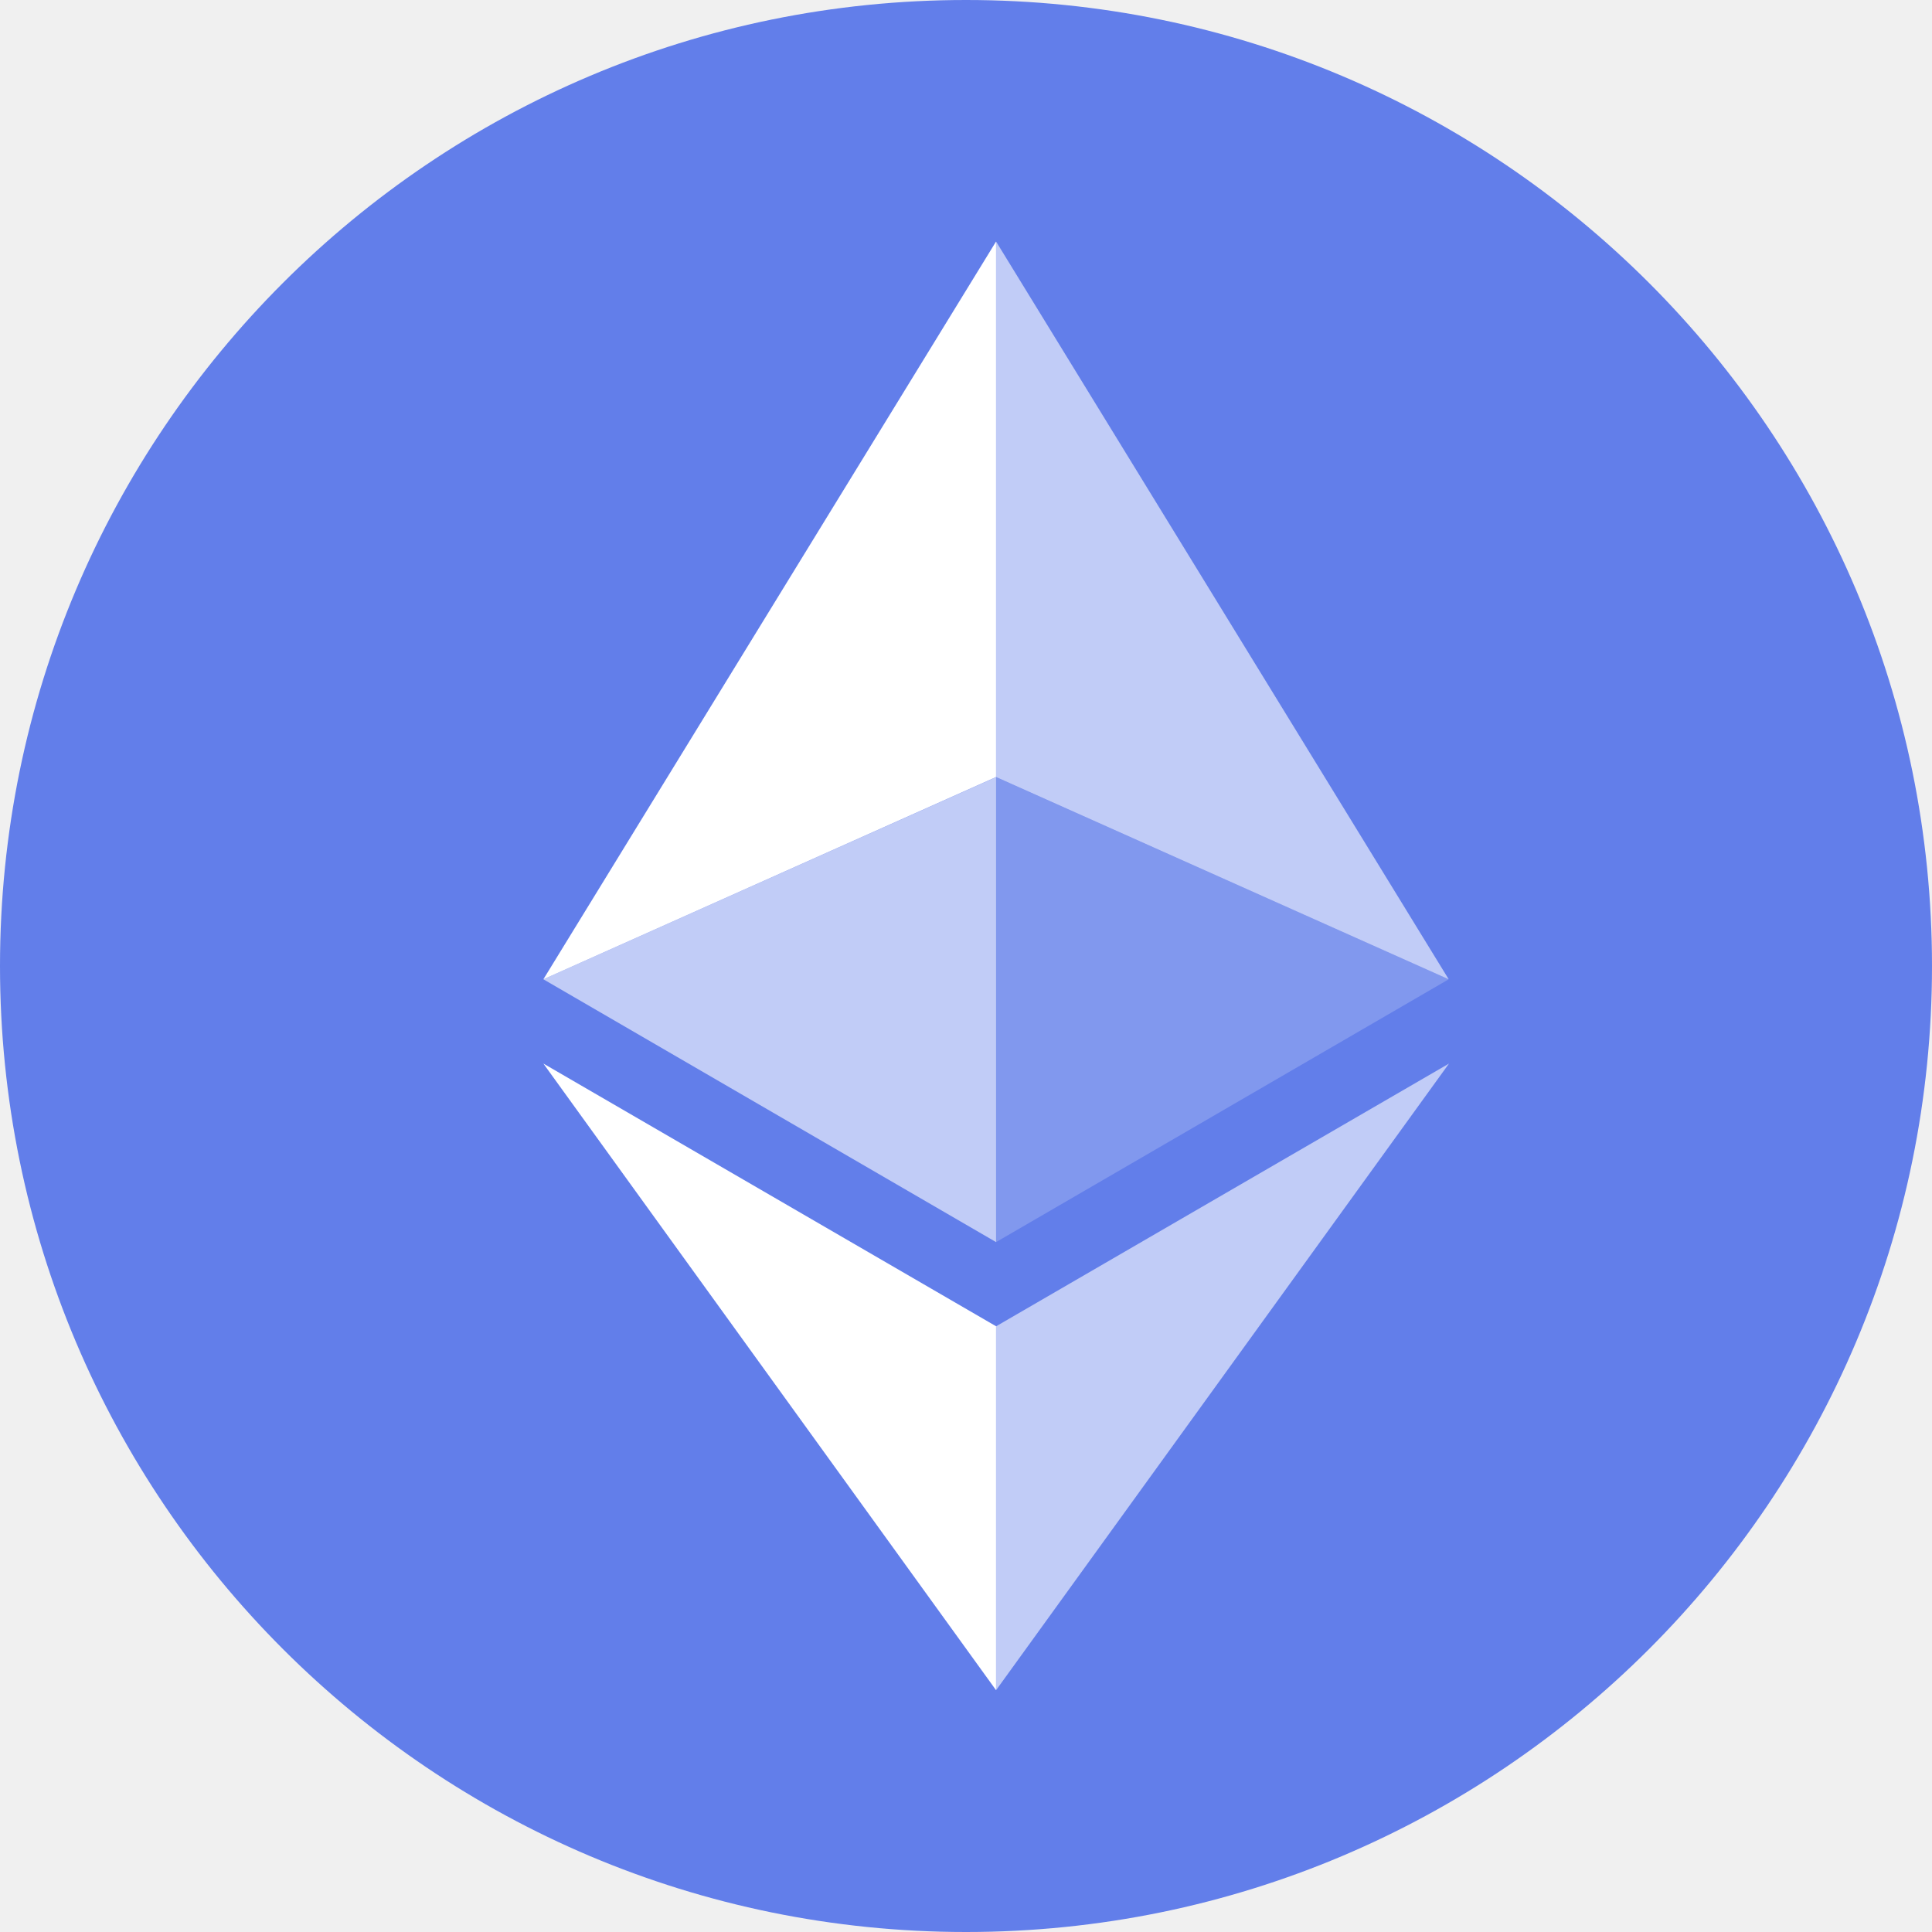
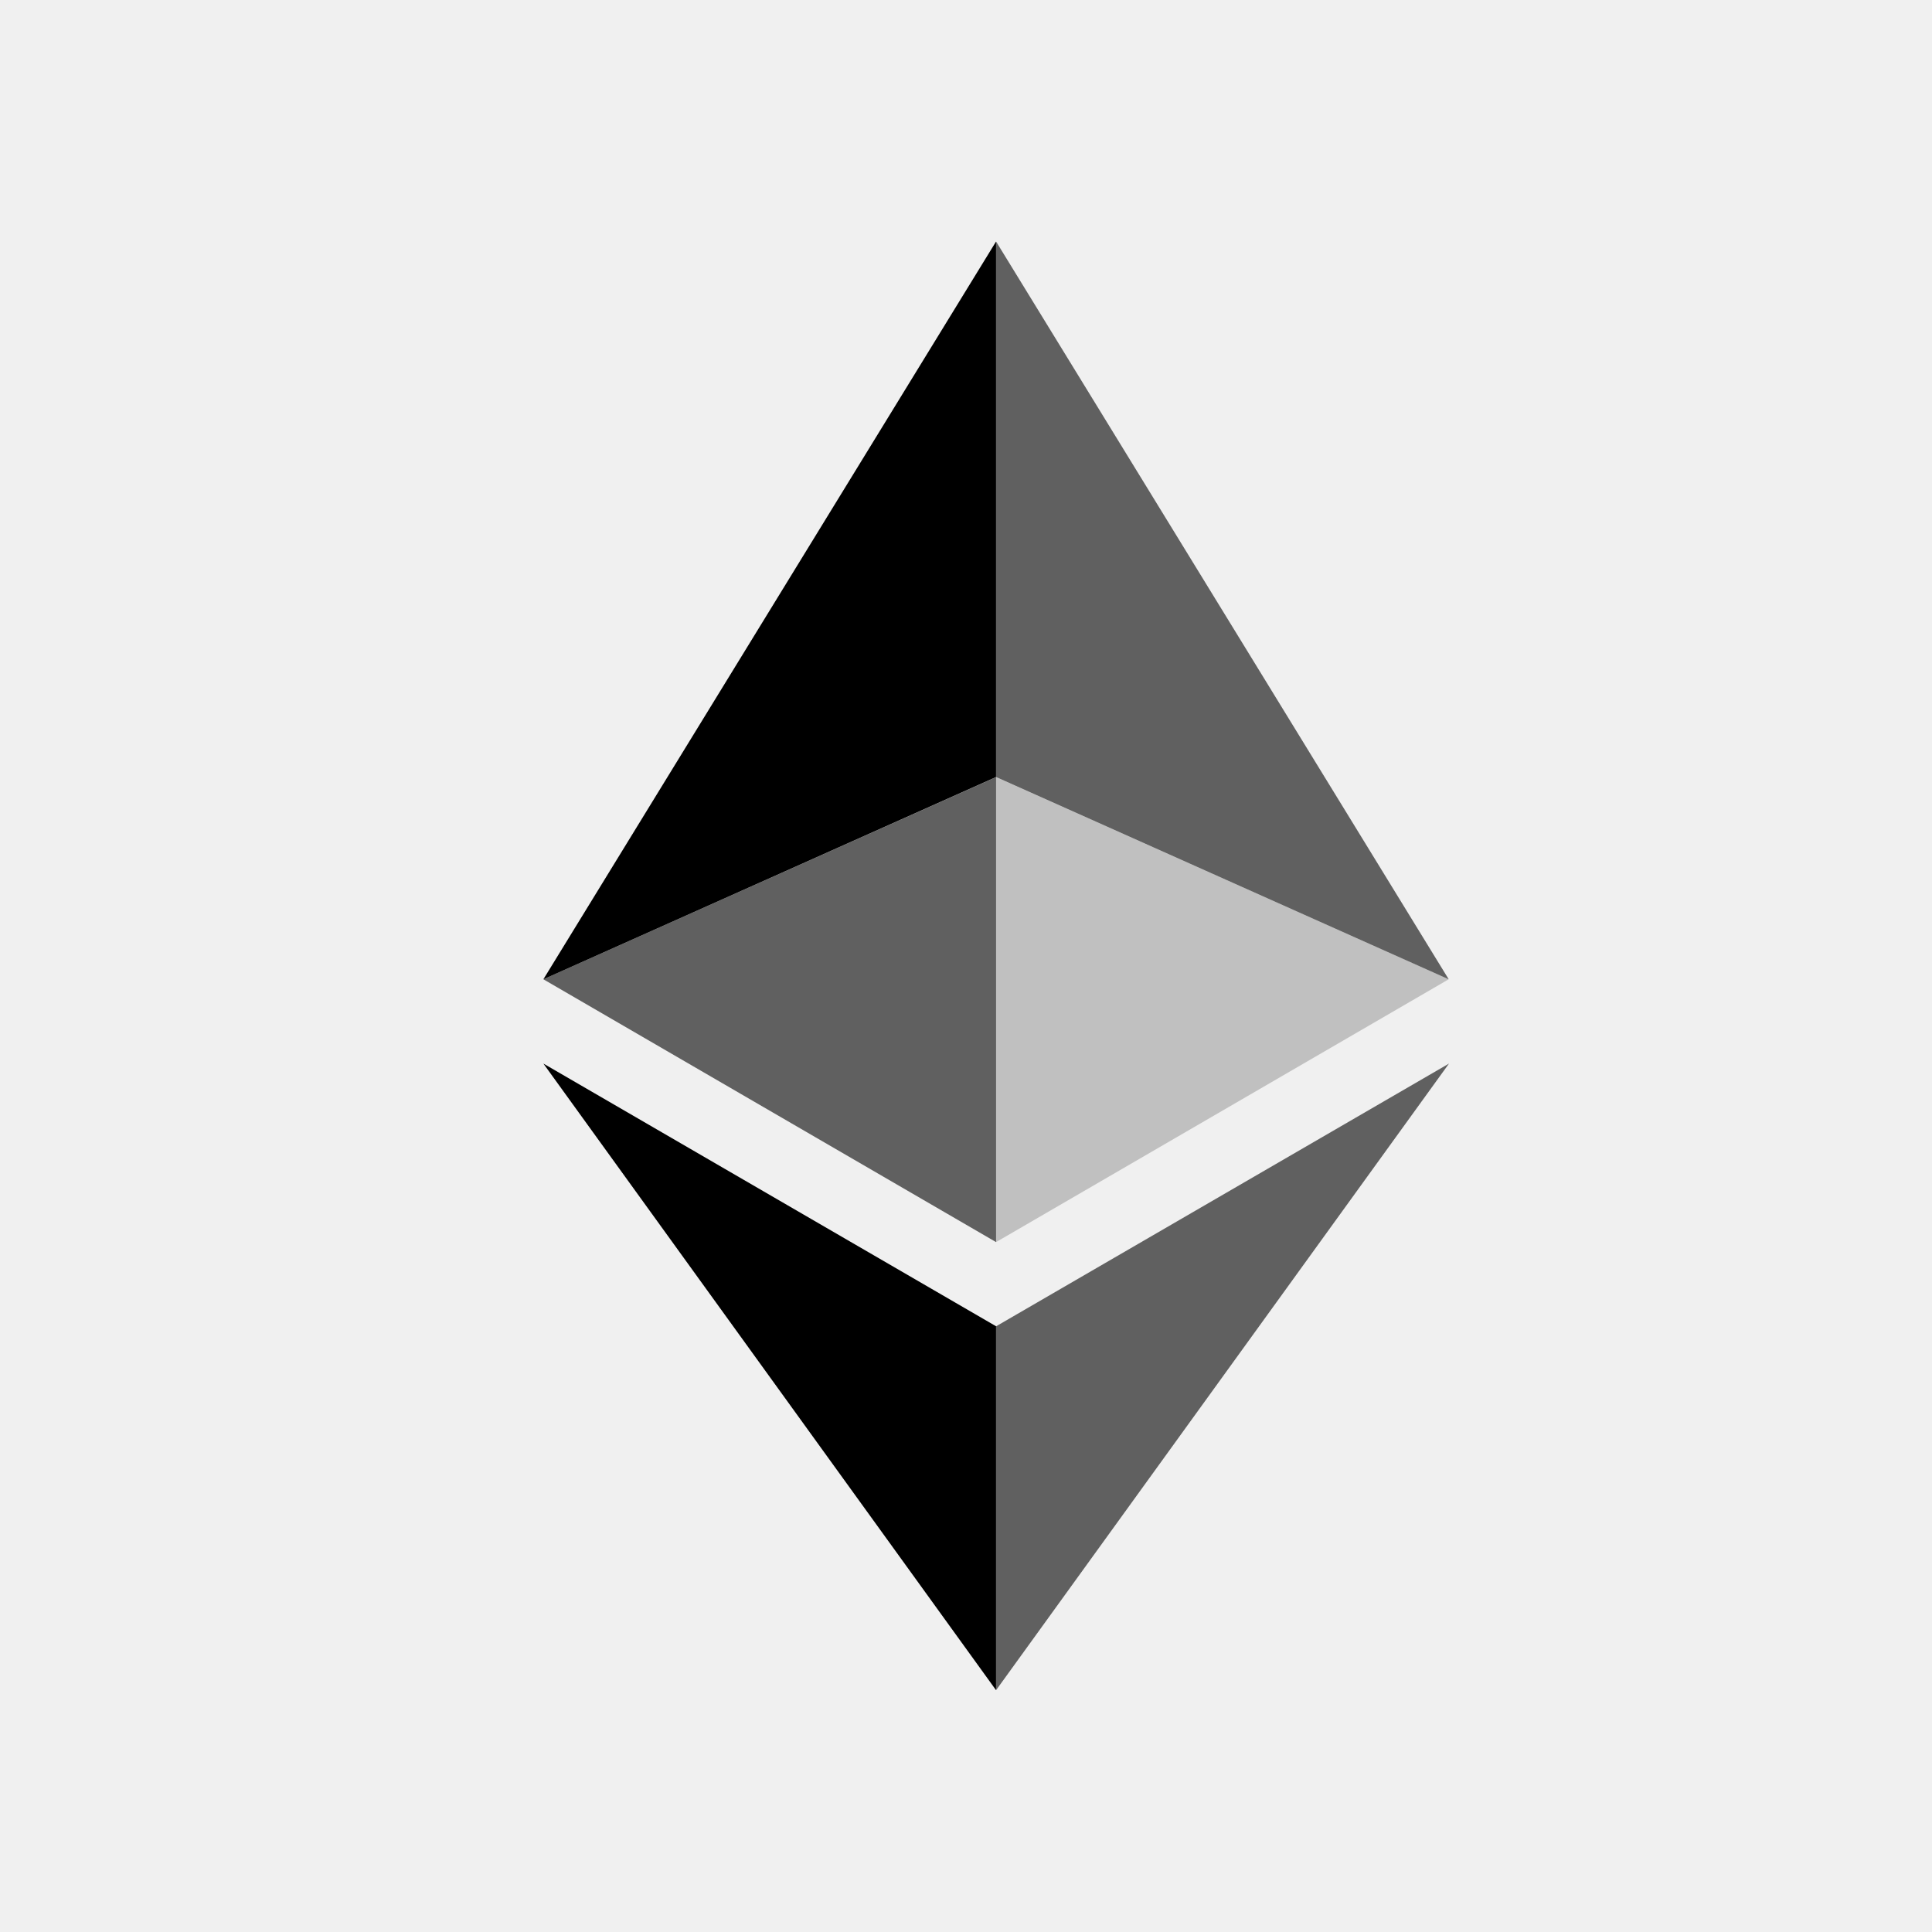
- <svg xmlns="http://www.w3.org/2000/svg" width="800px" height="800px" viewBox="0 0 32 32">
-   <g fill="none" fill-rule="evenodd">
-     <circle cx="16" cy="16" r="16" fill="#627EEA" />
-     <g fill="#FFF" fill-rule="nonzero">
-       <path fill-opacity=".602" d="M16.498 4v8.87l7.497 3.35z" />
-       <path d="M16.498 4L9 16.22l7.498-3.35z" />
-       <path fill-opacity=".602" d="M16.498 21.968v6.027L24 17.616z" />
-       <path d="M16.498 27.995v-6.028L9 17.616z" />
-       <path fill-opacity=".2" d="M16.498 20.573l7.497-4.353-7.497-3.348z" />
-       <path fill-opacity=".602" d="M9 16.22l7.498 4.353v-7.701z" />
-     </g>
+ <svg xmlns="http://www.w3.org/2000/svg" width="32" height="32" viewBox="0 0 32 32">
+   <g fill="currentColor" fill-rule="nonzero">
+     <path opacity=".6" d="M16.498 4v8.87l7.497 3.35z" />
+     <path d="M16.498 4L9 16.22l7.498-3.35z" />
+     <path opacity=".6" d="M16.498 21.968v6.027L24 17.616z" />
+     <path d="M16.498 27.995v-6.028L9 17.616z" />
+     <path opacity=".2" d="M16.498 20.573l7.497-4.353-7.497-3.348z" />
+     <path opacity=".6" d="M9 16.22l7.498 4.353v-7.701z" />
  </g>
</svg>
